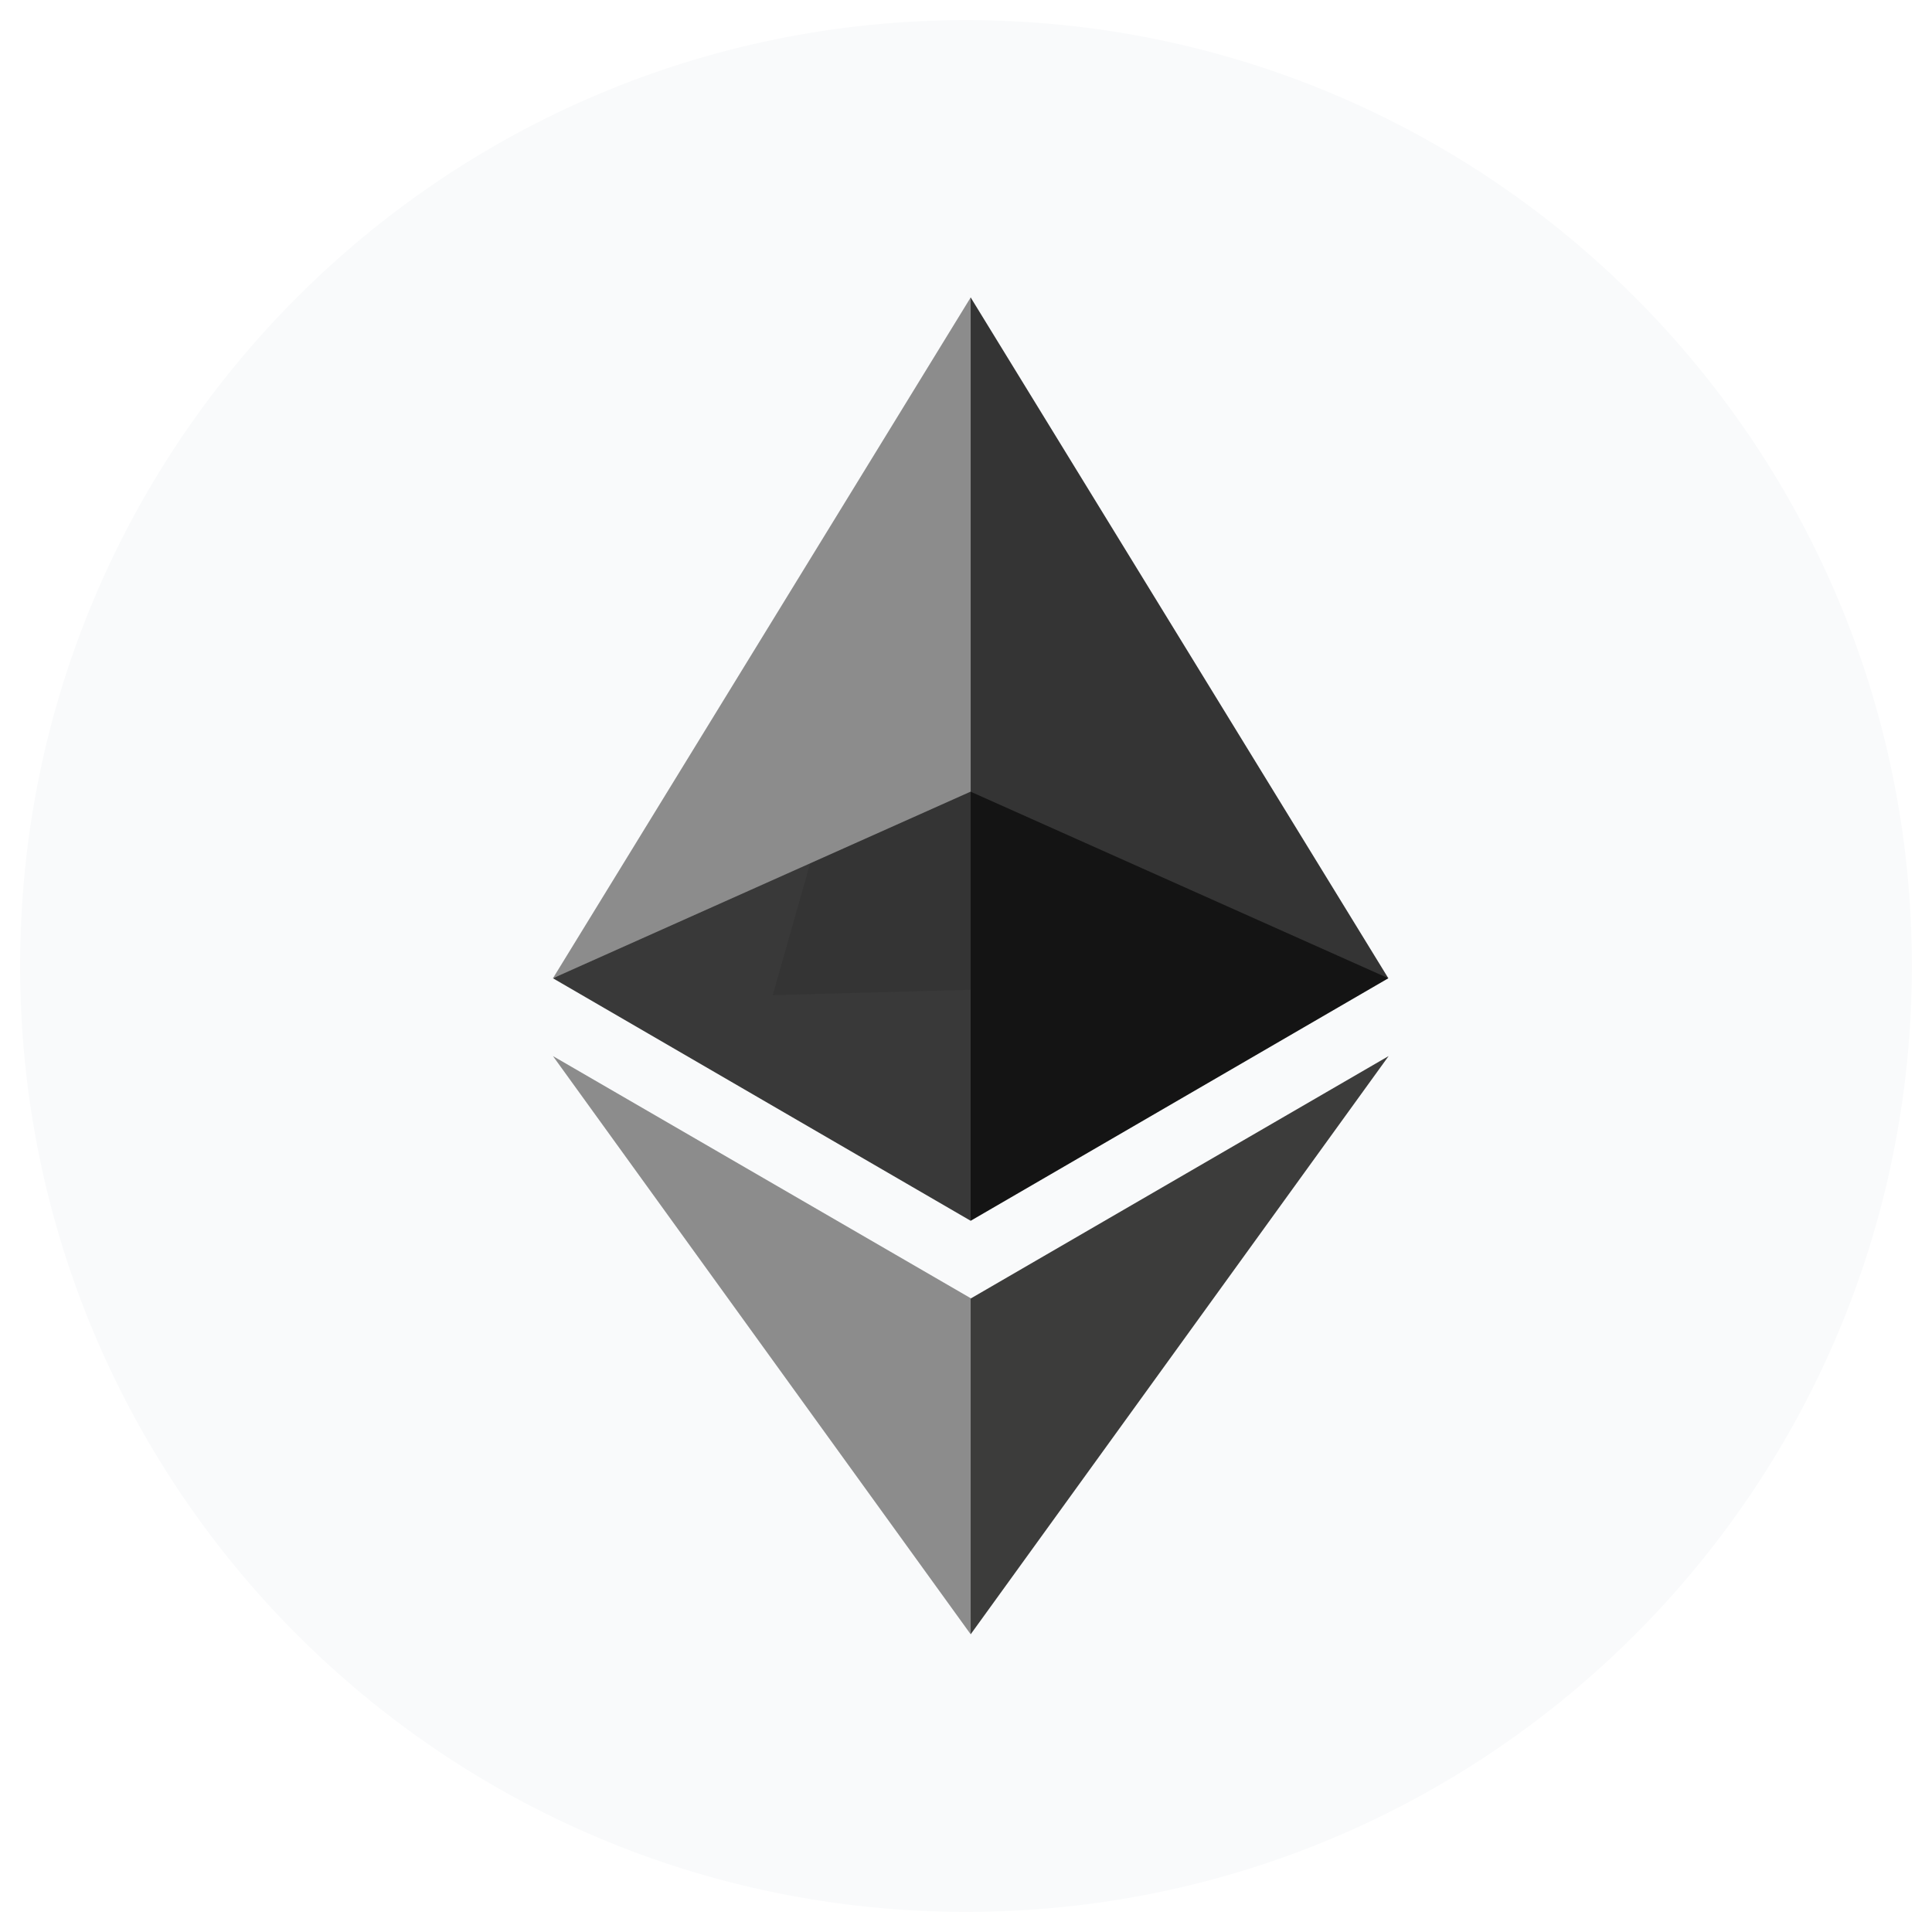
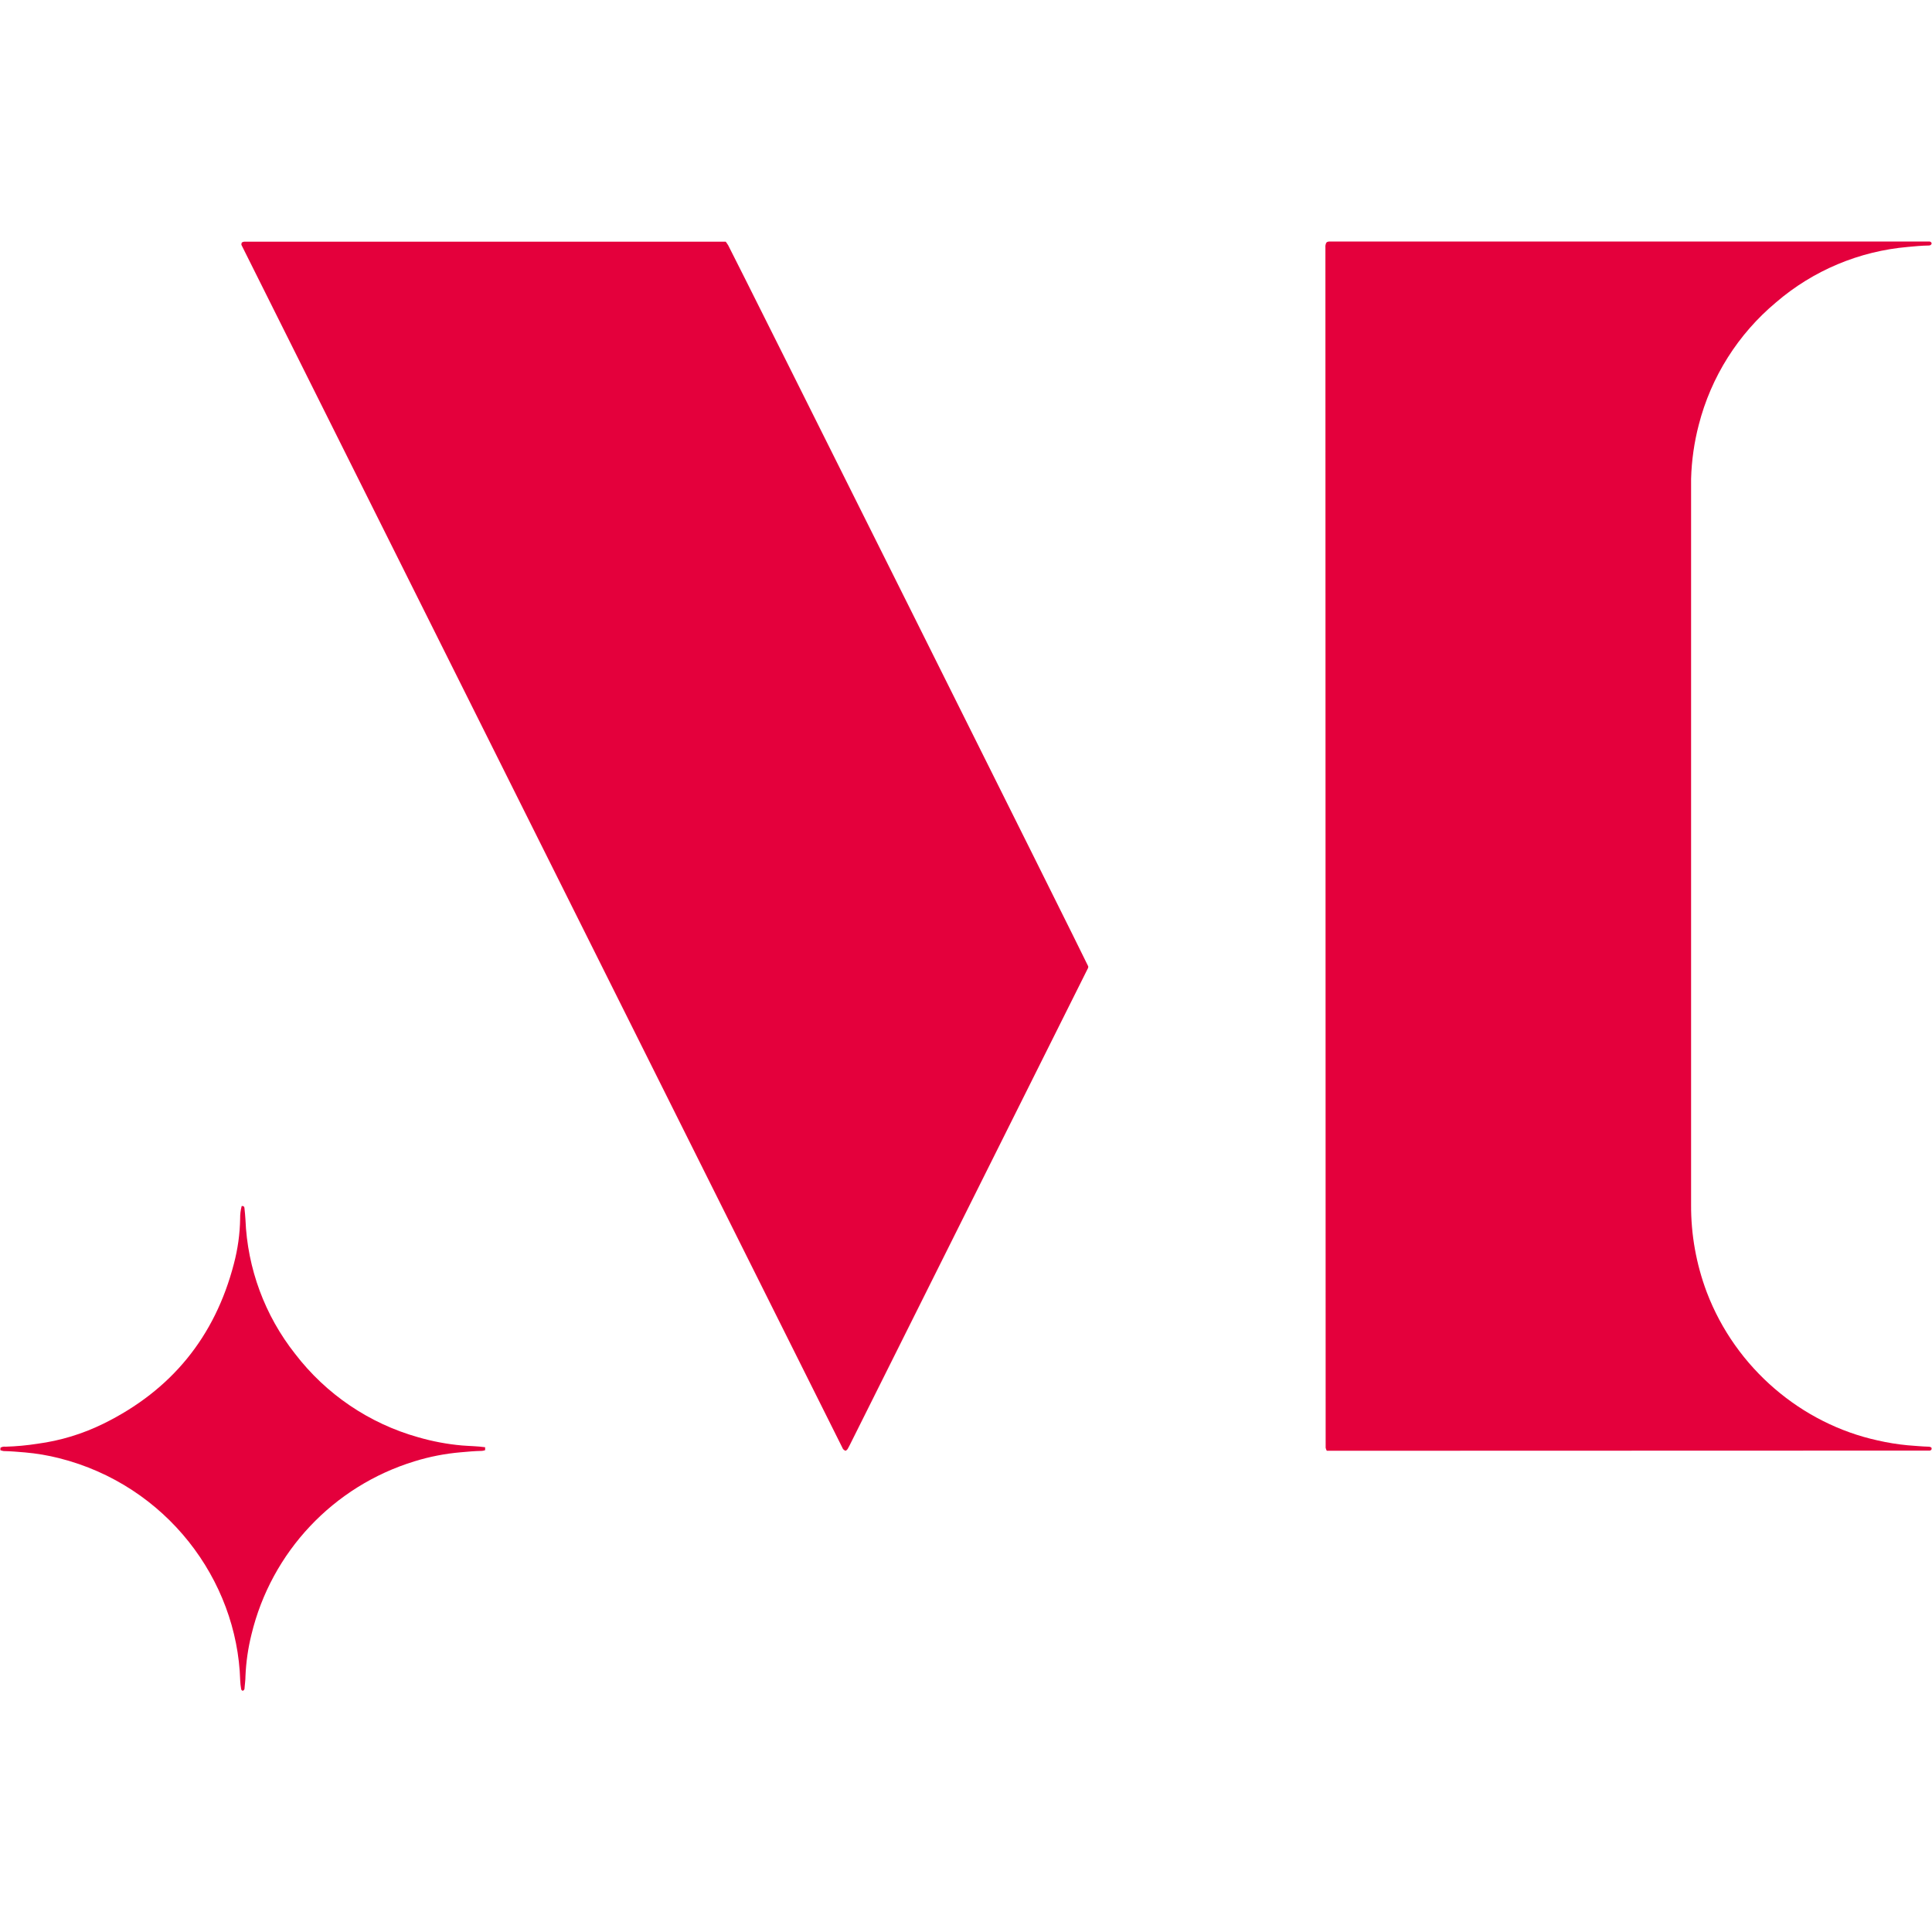
- <svg xmlns="http://www.w3.org/2000/svg" width="96" height="96" viewBox="0 0 96 96" fill="none">
-   <path d="M48 95C73.957 95 95 73.957 95 48C95 22.043 73.957 1 48 1C22.043 1 1 22.043 1 48C1 73.957 22.043 95 48 95Z" fill="#F9FAFB" />
-   <path d="M27.475 48.609L48.232 60.66L51.694 35.08L27.475 48.609Z" fill="#393939" />
-   <path d="M48.232 14.78L38.397 49.45L68.986 48.609L48.232 14.78Z" fill="#343434" />
-   <path d="M48.232 14.78L27.475 48.609L48.232 39.335V14.78Z" fill="#8C8C8C" />
-   <path d="M48.232 81.207L48.742 64.802L27.475 52.475L48.232 81.207Z" fill="#8C8C8C" />
-   <path d="M48.232 64.523V81.207L69 52.475L48.232 64.523Z" fill="#3C3C3B" />
-   <path d="M48.232 60.66L68.986 48.609L48.232 39.34V60.66Z" fill="#141414" />
+ <svg xmlns="http://www.w3.org/2000/svg" width="96px" height="96px" viewBox="0 0 128 96" version="1.1">
+   <g id="surface1">
+     <path style=" stroke:none;fill-rule:nonzero;fill:rgb(89.412%,0%,23.529%);fill-opacity:1;" d="M 56.027 80.117 C 55.926 80.09 55.844 80.016 55.809 79.914 C 42.535 53.355 29.266 26.797 16 0.234 C 15.977 0.195 16.008 0.129 16.016 0.07 C 16.062 0.043 16.113 0.023 16.168 0.012 C 26.805 0.012 37.445 0.012 48.082 0.012 C 48.145 0.105 48.203 0.176 48.246 0.254 C 48.574 0.844 71.961 47.668 72.098 48.023 C 72.098 48.035 72.098 48.051 72.098 48.07 C 72.098 48.09 72.094 48.105 72.09 48.125 L 56.293 79.75 C 56.25 79.832 56.211 79.914 56.164 79.992 C 56.145 80.023 56.117 80.051 56.09 80.074 C 56.07 80.09 56.051 80.102 56.027 80.117 Z M 56.027 80.117 " />
+     <path style=" stroke:none;fill-rule:nonzero;fill:rgb(89.412%,0%,23.529%);fill-opacity:1;" d="M 87.902 80.117 C 87.867 80.055 87.844 79.984 87.828 79.918 C 87.82 53.41 87.816 26.906 87.812 0.402 C 87.801 0.293 87.82 0.18 87.871 0.082 C 87.953 -0.016 88.07 0.004 88.176 0 C 88.332 0 88.473 0 88.617 0 L 127.277 0 C 127.457 0 127.641 0 127.824 0 C 127.898 0 127.965 0.055 127.977 0.129 C 127.953 0.238 127.871 0.266 127.773 0.266 C 127.312 0.273 126.863 0.316 126.41 0.359 C 123.184 0.637 120.125 1.918 117.668 4.031 C 115.152 6.133 113.359 8.973 112.547 12.148 C 112.242 13.316 112.074 14.512 112.039 15.719 C 112.039 15.902 112.039 16.086 112.039 16.266 C 112.039 32.117 112.039 47.965 112.039 63.812 C 112.027 65.789 112.379 67.75 113.074 69.602 C 114.996 74.664 119.379 78.332 124.391 79.43 C 125.051 79.582 125.719 79.691 126.391 79.754 C 126.863 79.789 127.336 79.836 127.812 79.848 C 127.859 79.855 127.906 79.871 127.949 79.895 C 127.984 79.941 127.984 80.008 127.949 80.059 C 127.918 80.074 127.887 80.105 127.855 80.105 C 114.547 80.113 101.23 80.117 87.902 80.117 Z M 87.902 80.117 " />
+     <path style=" stroke:none;fill-rule:nonzero;fill:rgb(89.412%,0%,23.529%);fill-opacity:1;" d="M 32.141 79.883 L 32.141 80.078 C 32.074 80.102 32.004 80.117 31.934 80.125 C 31.457 80.133 30.988 80.176 30.512 80.219 C 29.477 80.309 28.453 80.508 27.461 80.816 C 22.086 82.461 17.977 86.824 16.66 92.289 C 16.434 93.195 16.301 94.125 16.262 95.059 C 16.262 95.312 16.223 95.566 16.203 95.828 C 16.211 95.902 16.172 95.973 16.109 96.012 C 16.012 96.023 15.984 95.949 15.973 95.879 C 15.941 95.699 15.922 95.52 15.914 95.336 C 15.715 88.664 11.02 82.402 3.922 80.609 C 3.18 80.422 2.422 80.293 1.66 80.227 C 1.188 80.188 0.715 80.145 0.238 80.137 C 0.164 80.125 0.094 80.105 0.023 80.078 L 0.031 79.914 C 0.129 79.855 0.246 79.832 0.359 79.848 C 1.07 79.828 1.781 79.762 2.484 79.652 C 4.004 79.449 5.48 79 6.859 78.32 C 11.348 76.109 14.238 72.578 15.496 67.727 C 15.754 66.75 15.895 65.746 15.91 64.738 C 15.906 64.457 15.941 64.176 16.012 63.902 C 16.164 63.891 16.188 63.965 16.195 64.035 C 16.223 64.289 16.246 64.543 16.262 64.801 C 16.391 68.039 17.543 71.152 19.551 73.695 C 21.602 76.371 24.465 78.312 27.711 79.223 C 28.656 79.496 29.625 79.68 30.605 79.766 C 31.117 79.809 31.629 79.809 32.141 79.883 Z M 32.141 79.883 " />
+   </g>
</svg>
